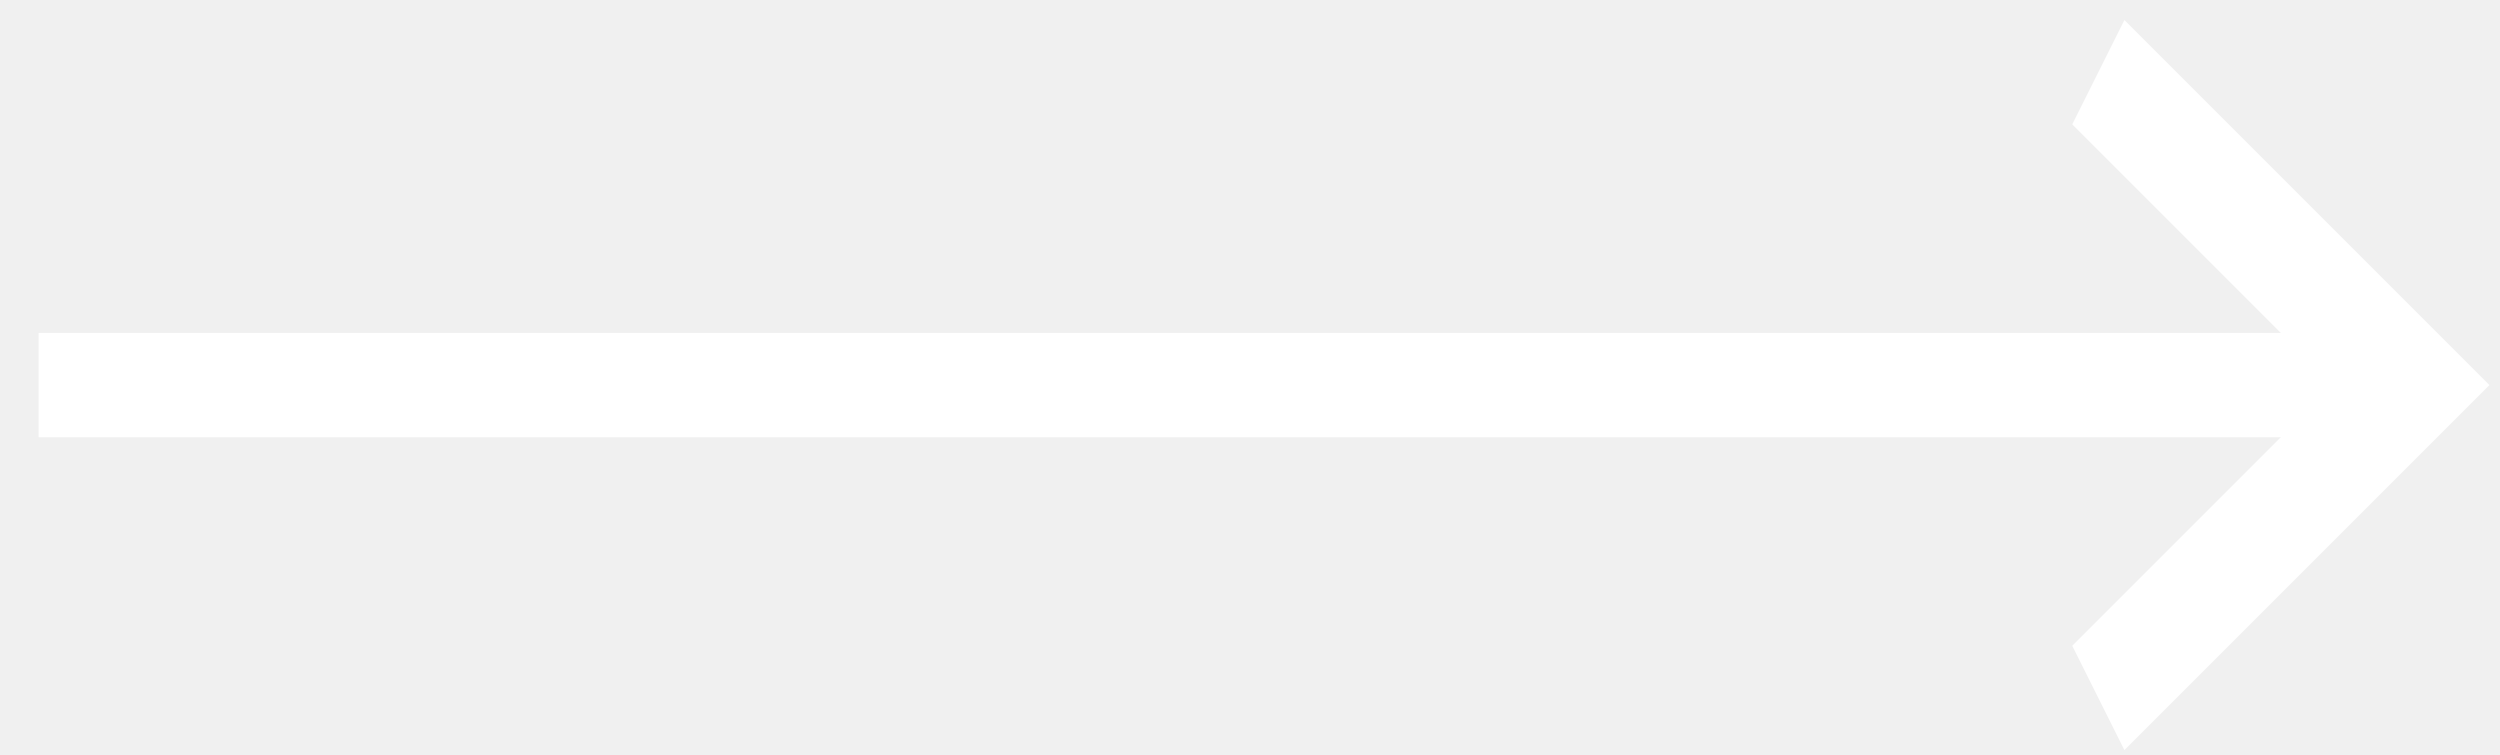
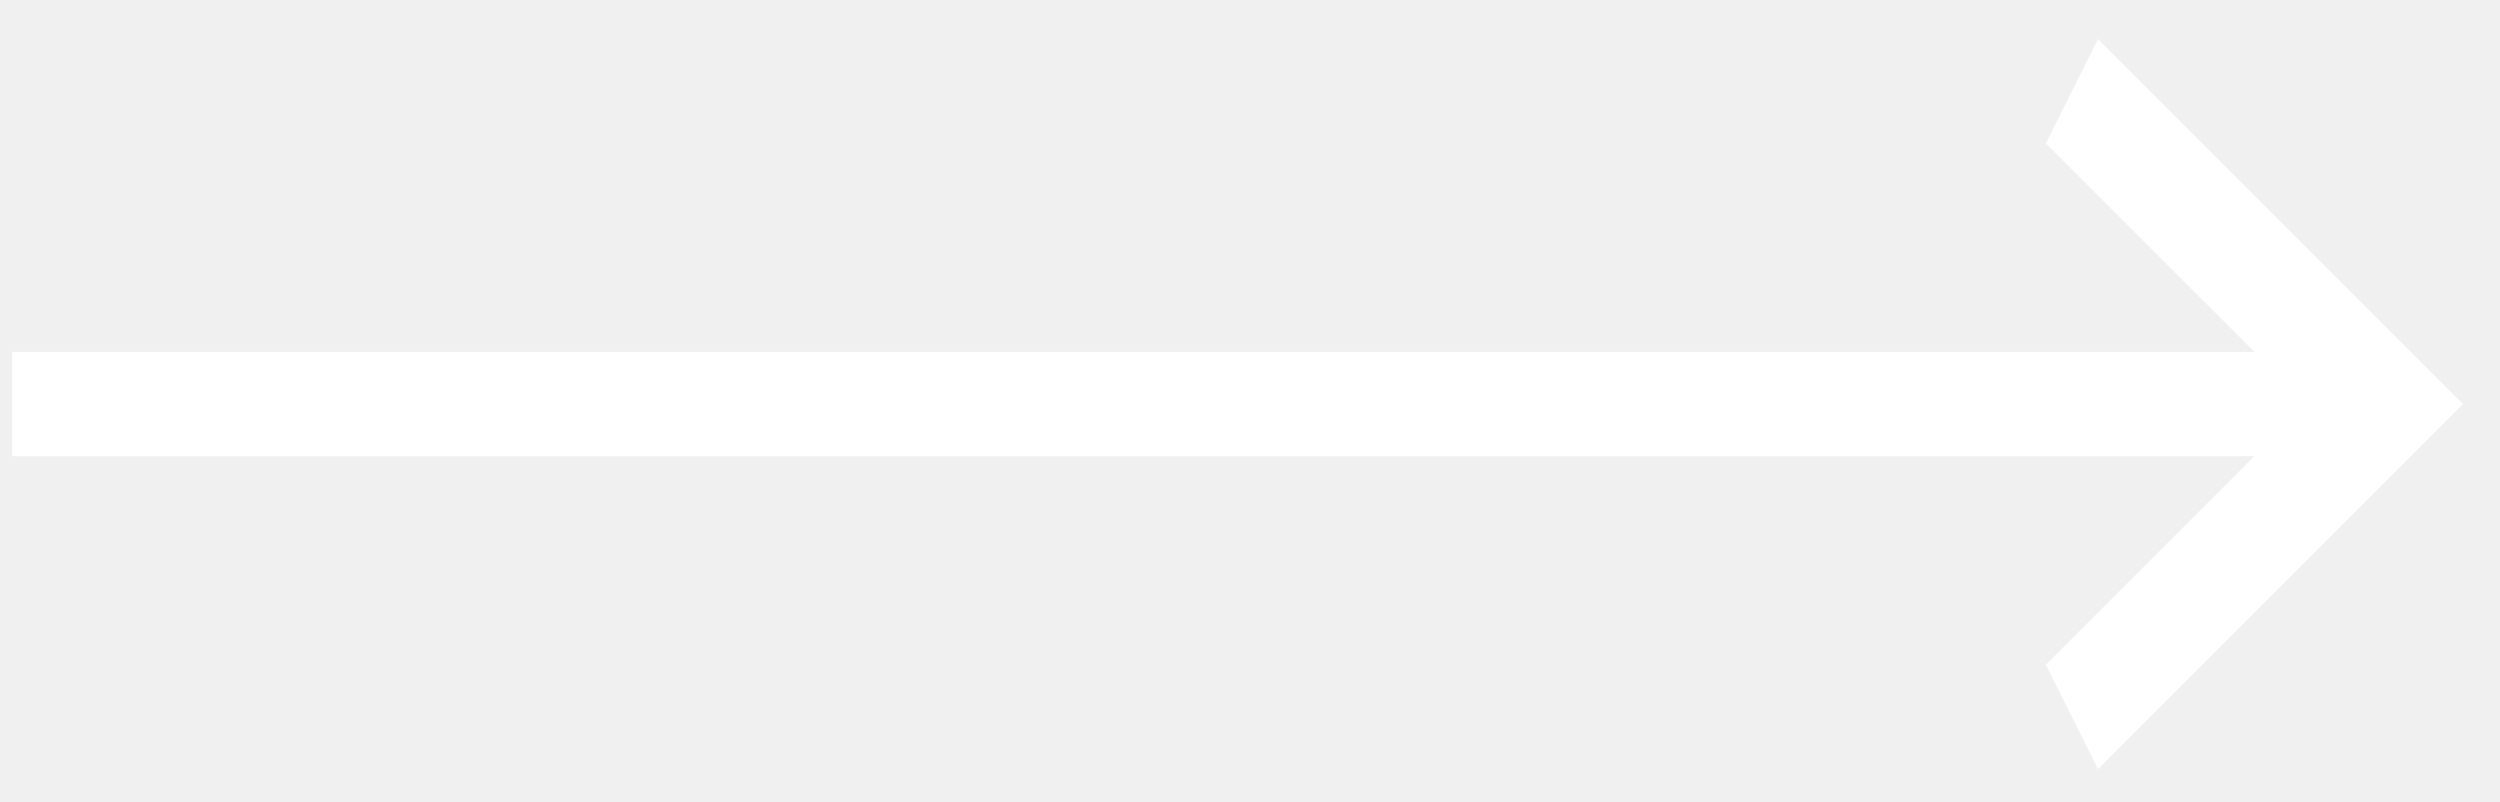
- <svg xmlns="http://www.w3.org/2000/svg" width="53" height="16" viewBox="0 0 53 16" fill="none">
-   <g id="Group 1878">
-     <path id="Vector" d="M43.932 13.691L49.459 8.164L43.932 2.636L45.037 0.425L52.776 8.164L45.037 15.902L43.932 13.691Z" fill="white" />
-     <line id="Line 47" x1="49.459" y1="8.164" x2="0.819" y2="8.164" stroke="white" stroke-width="2.211" />
-   </g>
+ <svg xmlns="http://www.w3.org/2000/svg" width="53" height="17" viewBox="0 0 53 17" fill="none">
+   <path d="M43.372 14.093L48.9 8.566L43.372 3.039L44.478 0.828L52.216 8.566L44.478 16.304L43.372 14.093Z" fill="white" />
+   <line x1="48.9" y1="8.566" x2="0.259" y2="8.566" stroke="white" stroke-width="2.211" />
</svg>
